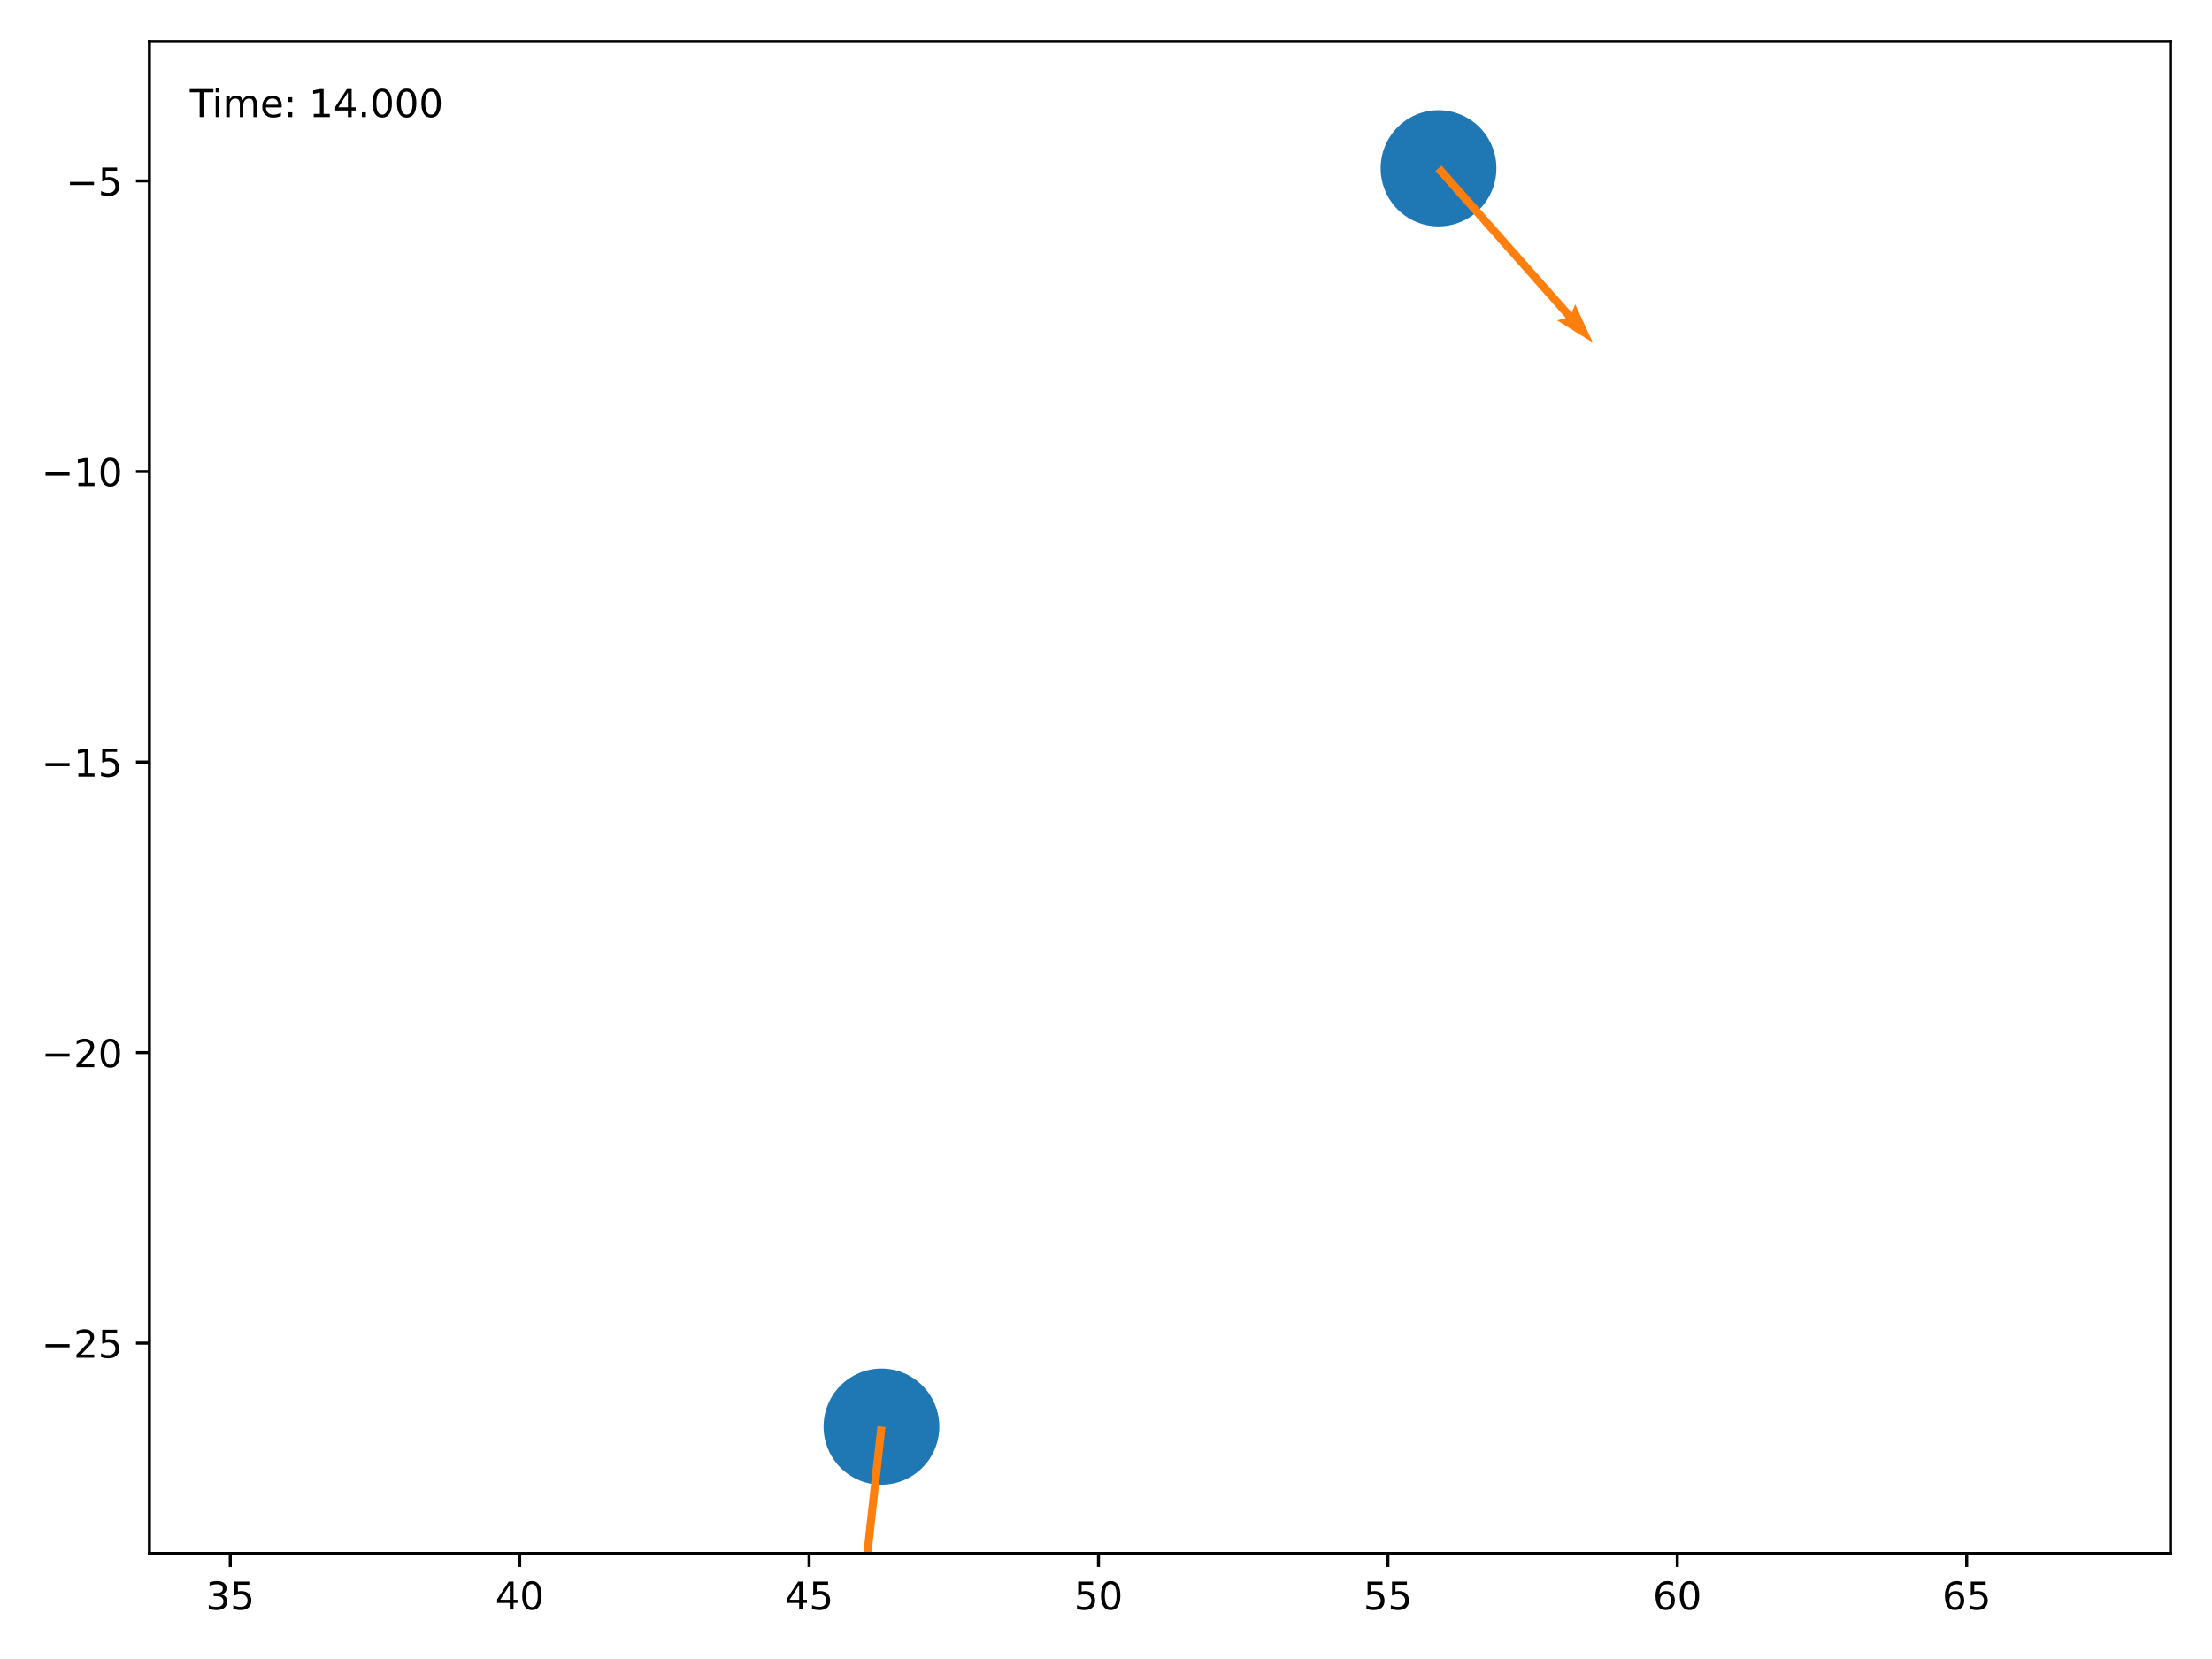
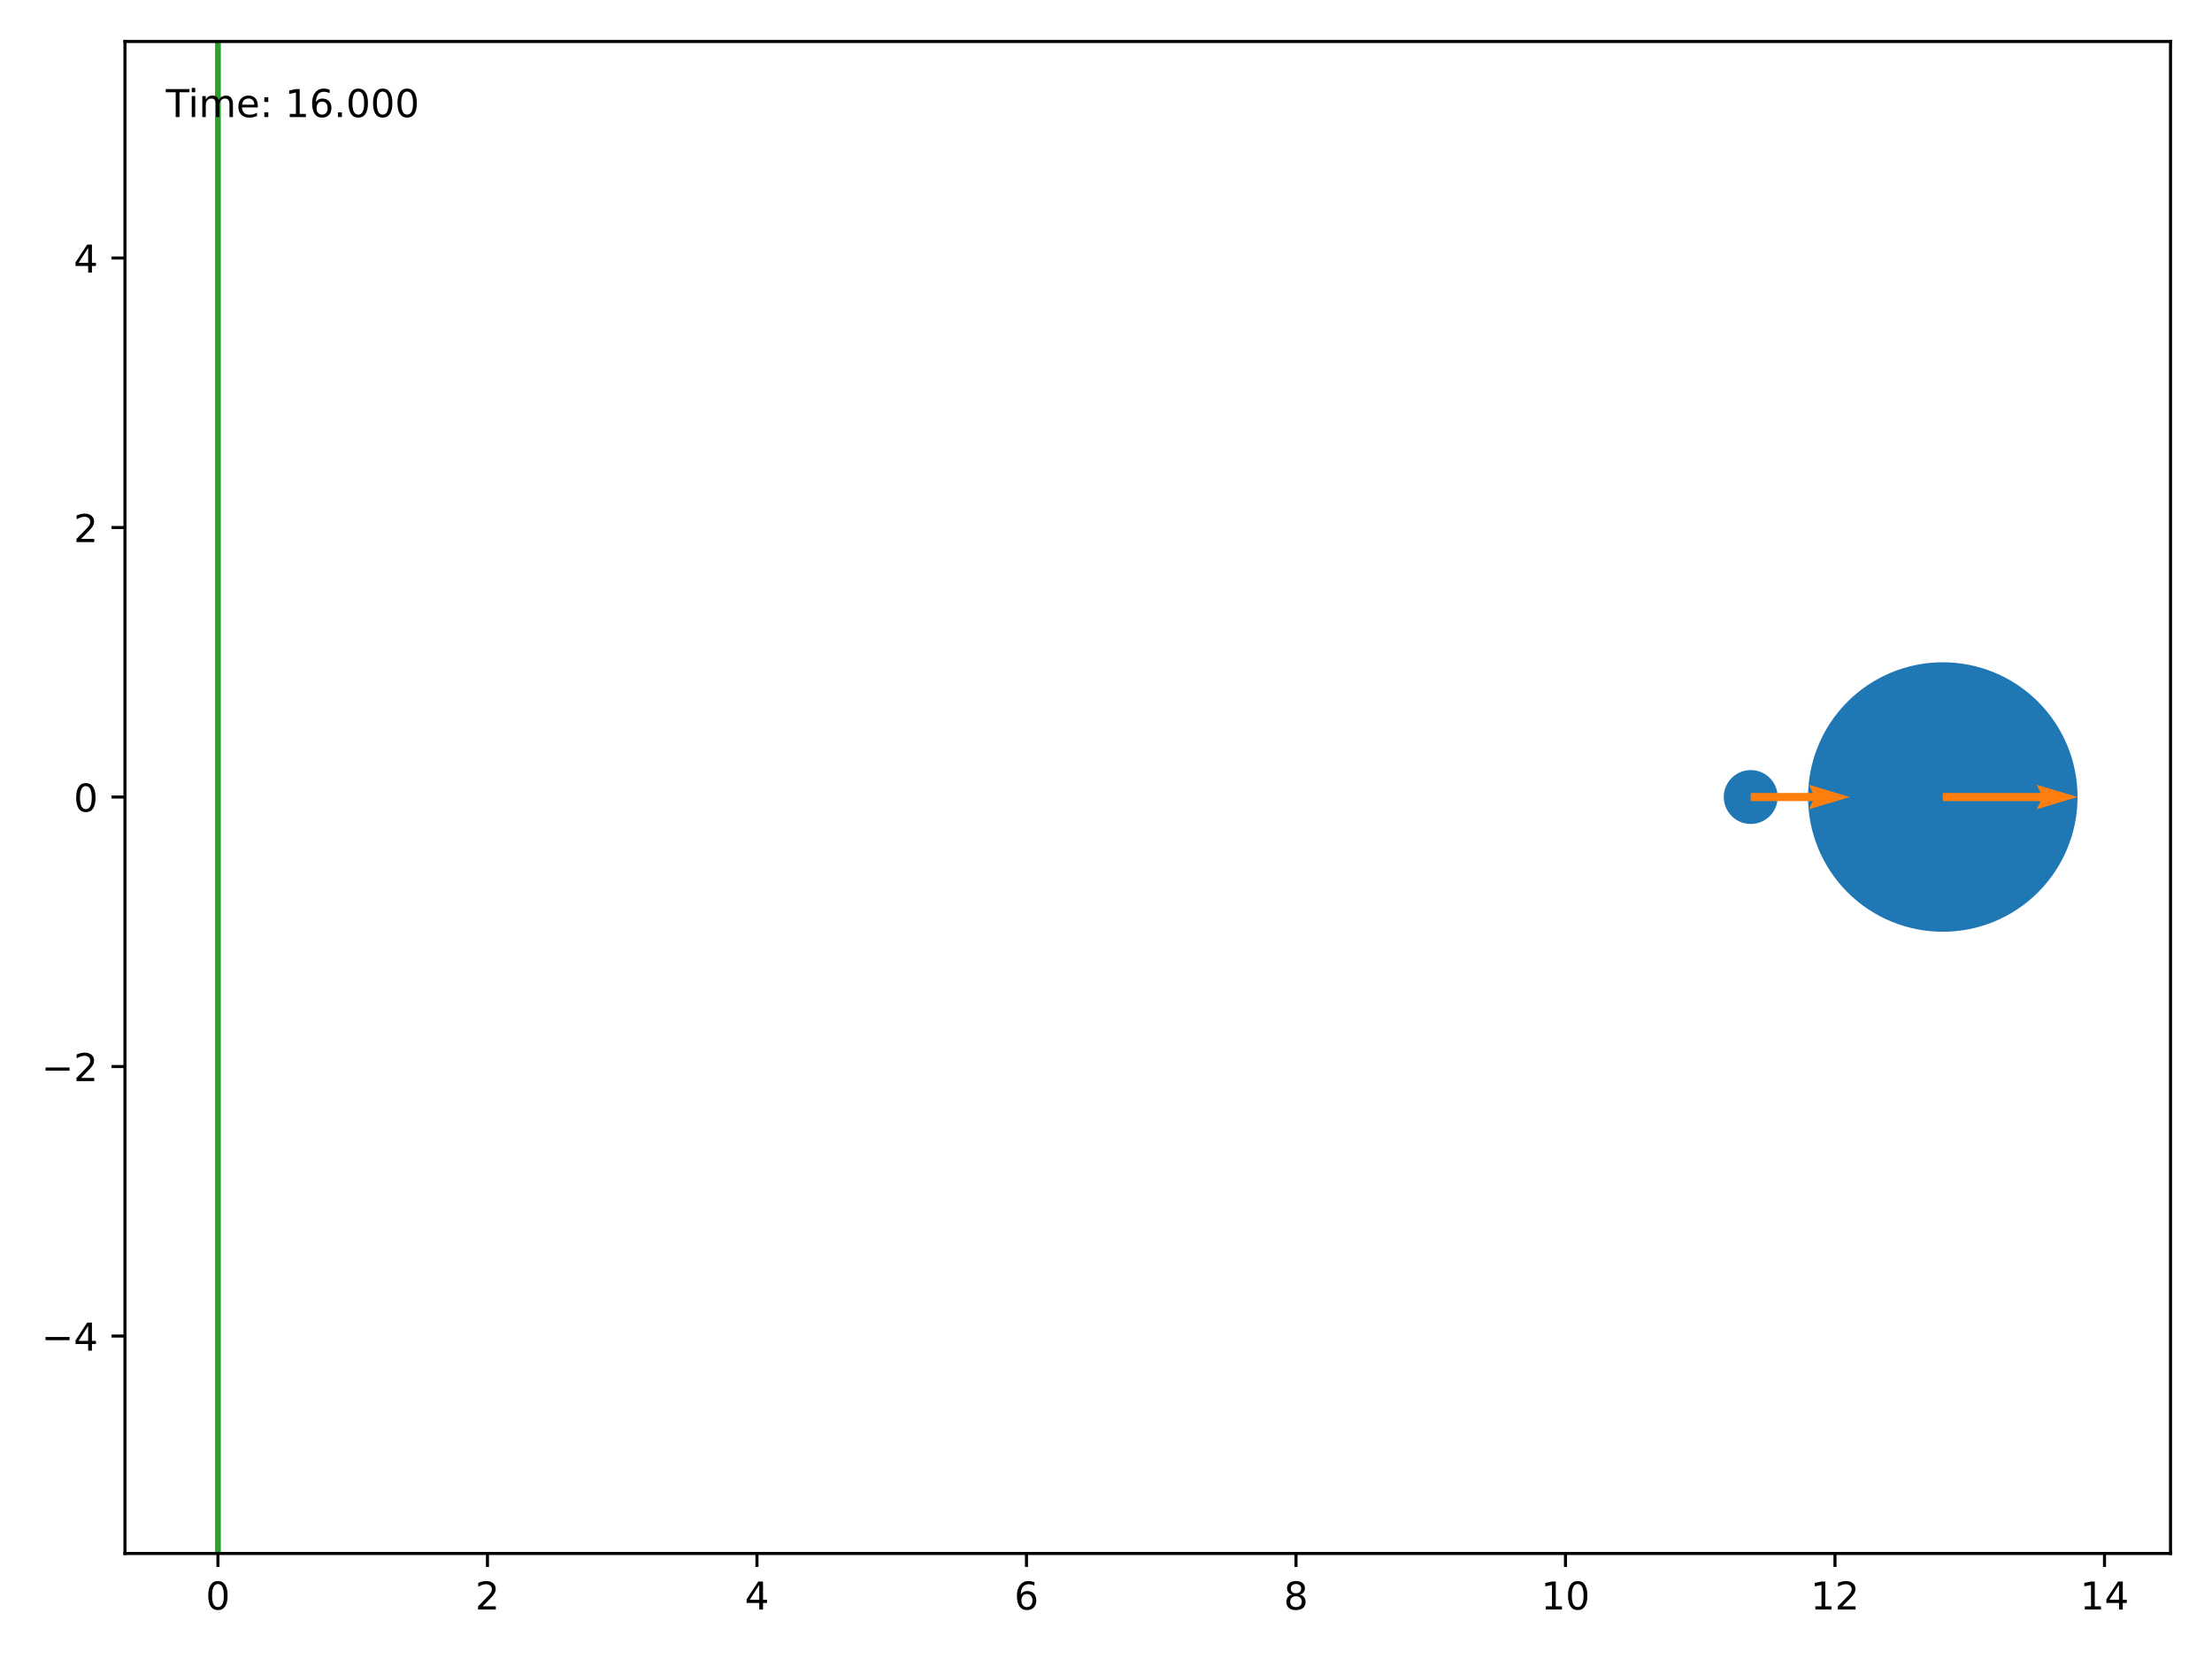
<svg xmlns="http://www.w3.org/2000/svg" xmlns:xlink="http://www.w3.org/1999/xlink" width="576pt" height="432pt" viewBox="0 0 576 432" version="1.1">
  <defs>
    <style type="text/css">*{stroke-linejoin: round; stroke-linecap: butt}</style>
  </defs>
  <g id="figure_1">
    <g id="patch_1">
      <path d="M 0 432  L 576 432  L 576 0  L 0 0  z " style="fill: #ffffff" />
    </g>
    <g id="axes_1">
      <g id="patch_2">
-         <path d="M 38.905 404.522  L 565.2 404.522  L 565.2 10.8  L 38.905 10.8  z " style="fill: #ffffff" />
+         <path d="M 32.542 404.522  L 565.2 404.522  L 565.2 10.8  L 32.542 10.8  z " style="fill: #ffffff" />
+       </g>
+       <g id="line2d_1">
+         <path d="M 56.754 404.522  L 56.754 10.8  " clip-path="url(#p7ae2434c84)" style="fill: none; stroke: #2ca02c; stroke-width: 1.5; stroke-linecap: square" />
      </g>
      <g id="CircleCollection_1">
-         <path d="M 229.528 386.621  C 233.525 386.621 237.358 385.026 240.185 382.189  C 243.011 379.351 244.599 375.502 244.599 371.49  C 244.599 367.477 243.011 363.628 240.185 360.79  C 237.358 357.953 233.525 356.359 229.528 356.359  C 225.53 356.359 221.697 357.953 218.87 360.79  C 216.044 363.628 214.456 367.477 214.456 371.49  C 214.456 375.502 216.044 379.351 218.87 382.189  C 221.697 385.026 225.53 386.621 229.528 386.621  z " clip-path="url(#pa3d3bcd274)" style="fill: #1f77b4" />
-         <path d="M 374.585 58.954  C 378.582 58.954 382.416 57.36 385.242 54.522  C 388.069 51.685 389.657 47.836 389.657 43.823  C 389.657 39.81 388.069 35.961 385.242 33.124  C 382.416 30.286 378.582 28.692 374.585 28.692  C 370.588 28.692 366.754 30.286 363.928 33.124  C 361.101 35.961 359.513 39.81 359.513 43.823  C 359.513 47.836 361.101 51.685 363.928 54.522  C 366.754 57.36 370.588 58.954 374.585 58.954  z " clip-path="url(#pa3d3bcd274)" style="fill: #1f77b4" />
+         <path d="M 455.889 214.561  C 457.75 214.561 459.536 213.821 460.852 212.505  C 462.168 211.189 462.907 209.404 462.907 207.543  C 462.907 205.682 462.168 203.896 460.852 202.58  C 459.536 201.264 457.75 200.525 455.889 200.525  C 454.028 200.525 452.243 201.264 450.927 202.58  C 449.611 203.896 448.871 205.682 448.871 207.543  C 448.871 209.404 449.611 211.189 450.927 212.505  C 452.243 213.821 454.028 214.561 455.889 214.561  z " clip-path="url(#p7ae2434c84)" style="fill: #1f77b4" />
+         <path d="M 505.899 242.632  C 515.205 242.632 524.131 238.935 530.711 232.355  C 537.291 225.775 540.989 216.849 540.989 207.543  C 540.989 198.237 537.291 189.311 530.711 182.731  C 524.131 176.151 515.205 172.453 505.899 172.453  C 496.593 172.453 487.667 176.151 481.087 182.731  C 474.507 189.311 470.81 198.237 470.81 207.543  C 470.81 216.849 474.507 225.775 481.087 232.355  C 487.667 238.935 496.593 242.632 505.899 242.632  z " clip-path="url(#p7ae2434c84)" style="fill: #1f77b4" />
      </g>
      <g id="PathCollection_1" />
      <g id="Quiver_1">
-         <path d="M 230.574 371.605  L 211.52 543.762  L 213.729 542.948  L 209.432 553.062  L 207.451 542.253  L 209.428 543.531  L 228.481 371.374  L 230.574 371.605  " clip-path="url(#pa3d3bcd274)" style="fill: #ff7f0e" />
-         <path d="M 375.373 43.125  L 409.284 81.426  L 410.163 79.242  L 414.776 89.216  L 405.434 83.428  L 407.708 82.821  L 373.797 44.521  L 375.373 43.125  " clip-path="url(#pa3d3bcd274)" style="fill: #ff7f0e" />
+         <path d="M 455.889 206.477  L 472.079 206.477  L 471.014 204.347  L 481.667 207.543  L 471.014 210.739  L 472.079 208.608  L 455.889 208.608  L 455.889 206.477  " clip-path="url(#p7ae2434c84)" style="fill: #ff7f0e" />
+         <path d="M 505.899 206.477  L 531.401 206.477  L 530.336 204.347  L 540.989 207.543  L 530.336 210.739  L 531.401 208.608  L 505.899 208.608  L 505.899 206.477  " clip-path="url(#p7ae2434c84)" style="fill: #ff7f0e" />
      </g>
      <g id="matplotlib.axis_1">
        <g id="xtick_1">
-           <g id="line2d_1">
+           <g id="line2d_2">
            <defs>
-               <path id="me0d0c37880" d="M 0 0  L 0 3.5  " style="stroke: #000000; stroke-width: 0.8" />
+               <path id="mfe58a6b043" d="M 0 0  L 0 3.5  " style="stroke: #000000; stroke-width: 0.8" />
            </defs>
            <g>
-               <use xlink:href="#me0d0c37880" x="59.967" y="404.522" style="stroke: #000000; stroke-width: 0.8" />
+               <use xlink:href="#mfe58a6b043" x="56.754" y="404.522" style="stroke: #000000; stroke-width: 0.8" />
            </g>
          </g>
          <g id="text_1">
-             <g transform="translate(53.60492 419.1203)scale(0.1 -0.1)">
-               <defs>
-                 <path id="DejaVuSans-33" d="M 2597 2516  Q 3050 2419 3304 2112  Q 3559 1806 3559 1356  Q 3559 666 3084 287  Q 2609 -91 1734 -91  Q 1441 -91 1130 -33  Q 819 25 488 141  L 488 750  Q 750 597 1062 519  Q 1375 441 1716 441  Q 2309 441 2620 675  Q 2931 909 2931 1356  Q 2931 1769 2642 2001  Q 2353 2234 1838 2234  L 1294 2234  L 1294 2753  L 1863 2753  Q 2328 2753 2575 2939  Q 2822 3125 2822 3475  Q 2822 3834 2567 4026  Q 2313 4219 1838 4219  Q 1578 4219 1281 4162  Q 984 4106 628 3988  L 628 4550  Q 988 4650 1302 4700  Q 1616 4750 1894 4750  Q 2613 4750 3031 4423  Q 3450 4097 3450 3541  Q 3450 3153 3228 2886  Q 3006 2619 2597 2516  z " transform="scale(0.015625)" />
-                 <path id="DejaVuSans-35" d="M 691 4666  L 3169 4666  L 3169 4134  L 1269 4134  L 1269 2991  Q 1406 3038 1543 3061  Q 1681 3084 1819 3084  Q 2600 3084 3056 2656  Q 3513 2228 3513 1497  Q 3513 744 3044 326  Q 2575 -91 1722 -91  Q 1428 -91 1123 -41  Q 819 9 494 109  L 494 744  Q 775 591 1075 516  Q 1375 441 1709 441  Q 2250 441 2565 725  Q 2881 1009 2881 1497  Q 2881 1984 2565 2268  Q 2250 2553 1709 2553  Q 1456 2553 1204 2497  Q 953 2441 691 2322  L 691 4666  z " transform="scale(0.015625)" />
-               </defs>
-               <use xlink:href="#DejaVuSans-33" />
-               <use xlink:href="#DejaVuSans-35" x="63.623" />
+             <g transform="translate(53.57266 419.1203)scale(0.1 -0.1)">
+               <defs>
+                 <path id="DejaVuSans-30" d="M 2034 4250  Q 1547 4250 1301 3770  Q 1056 3291 1056 2328  Q 1056 1369 1301 889  Q 1547 409 2034 409  Q 2525 409 2770 889  Q 3016 1369 3016 2328  Q 3016 3291 2770 3770  Q 2525 4250 2034 4250  z M 2034 4750  Q 2819 4750 3233 4129  Q 3647 3509 3647 2328  Q 3647 1150 3233 529  Q 2819 -91 2034 -91  Q 1250 -91 836 529  Q 422 1150 422 2328  Q 422 3509 836 4129  Q 1250 4750 2034 4750  z " transform="scale(0.015625)" />
+               </defs>
+               <use xlink:href="#DejaVuSans-30" />
            </g>
          </g>
        </g>
        <g id="xtick_2">
-           <g id="line2d_2">
-             <g>
-               <use xlink:href="#me0d0c37880" x="135.325" y="404.522" style="stroke: #000000; stroke-width: 0.8" />
+           <g id="line2d_3">
+             <g>
+               <use xlink:href="#mfe58a6b043" x="126.933" y="404.522" style="stroke: #000000; stroke-width: 0.8" />
            </g>
          </g>
          <g id="text_2">
-             <g transform="translate(128.963 419.1203)scale(0.1 -0.1)">
+             <g transform="translate(123.7516 419.1203)scale(0.1 -0.1)">
+               <defs>
+                 <path id="DejaVuSans-32" d="M 1228 531  L 3431 531  L 3431 0  L 469 0  L 469 531  Q 828 903 1448 1529  Q 2069 2156 2228 2338  Q 2531 2678 2651 2914  Q 2772 3150 2772 3378  Q 2772 3750 2511 3984  Q 2250 4219 1831 4219  Q 1534 4219 1204 4116  Q 875 4013 500 3803  L 500 4441  Q 881 4594 1212 4672  Q 1544 4750 1819 4750  Q 2544 4750 2975 4387  Q 3406 4025 3406 3419  Q 3406 3131 3298 2873  Q 3191 2616 2906 2266  Q 2828 2175 2409 1742  Q 1991 1309 1228 531  z " transform="scale(0.015625)" />
+               </defs>
+               <use xlink:href="#DejaVuSans-32" />
+             </g>
+           </g>
+         </g>
+         <g id="xtick_3">
+           <g id="line2d_4">
+             <g>
+               <use xlink:href="#mfe58a6b043" x="197.112" y="404.522" style="stroke: #000000; stroke-width: 0.8" />
+             </g>
+           </g>
+           <g id="text_3">
+             <g transform="translate(193.9306 419.1203)scale(0.1 -0.1)">
              <defs>
                <path id="DejaVuSans-34" d="M 2419 4116  L 825 1625  L 2419 1625  L 2419 4116  z M 2253 4666  L 3047 4666  L 3047 1625  L 3713 1625  L 3713 1100  L 3047 1100  L 3047 0  L 2419 0  L 2419 1100  L 313 1100  L 313 1709  L 2253 4666  z " transform="scale(0.015625)" />
-                 <path id="DejaVuSans-30" d="M 2034 4250  Q 1547 4250 1301 3770  Q 1056 3291 1056 2328  Q 1056 1369 1301 889  Q 1547 409 2034 409  Q 2525 409 2770 889  Q 3016 1369 3016 2328  Q 3016 3291 2770 3770  Q 2525 4250 2034 4250  z M 2034 4750  Q 2819 4750 3233 4129  Q 3647 3509 3647 2328  Q 3647 1150 3233 529  Q 2819 -91 2034 -91  Q 1250 -91 836 529  Q 422 1150 422 2328  Q 422 3509 836 4129  Q 1250 4750 2034 4750  z " transform="scale(0.015625)" />
              </defs>
              <use xlink:href="#DejaVuSans-34" />
+             </g>
+           </g>
+         </g>
+         <g id="xtick_4">
+           <g id="line2d_5">
+             <g>
+               <use xlink:href="#mfe58a6b043" x="267.291" y="404.522" style="stroke: #000000; stroke-width: 0.8" />
+             </g>
+           </g>
+           <g id="text_4">
+             <g transform="translate(264.1095 419.1203)scale(0.1 -0.1)">
+               <defs>
+                 <path id="DejaVuSans-36" d="M 2113 2584  Q 1688 2584 1439 2293  Q 1191 2003 1191 1497  Q 1191 994 1439 701  Q 1688 409 2113 409  Q 2538 409 2786 701  Q 3034 994 3034 1497  Q 3034 2003 2786 2293  Q 2538 2584 2113 2584  z M 3366 4563  L 3366 3988  Q 3128 4100 2886 4159  Q 2644 4219 2406 4219  Q 1781 4219 1451 3797  Q 1122 3375 1075 2522  Q 1259 2794 1537 2939  Q 1816 3084 2150 3084  Q 2853 3084 3261 2657  Q 3669 2231 3669 1497  Q 3669 778 3244 343  Q 2819 -91 2113 -91  Q 1303 -91 875 529  Q 447 1150 447 2328  Q 447 3434 972 4092  Q 1497 4750 2381 4750  Q 2619 4750 2861 4703  Q 3103 4656 3366 4563  z " transform="scale(0.015625)" />
+               </defs>
+               <use xlink:href="#DejaVuSans-36" />
+             </g>
+           </g>
+         </g>
+         <g id="xtick_5">
+           <g id="line2d_6">
+             <g>
+               <use xlink:href="#mfe58a6b043" x="337.47" y="404.522" style="stroke: #000000; stroke-width: 0.8" />
+             </g>
+           </g>
+           <g id="text_5">
+             <g transform="translate(334.2885 419.1203)scale(0.1 -0.1)">
+               <defs>
+                 <path id="DejaVuSans-38" d="M 2034 2216  Q 1584 2216 1326 1975  Q 1069 1734 1069 1313  Q 1069 891 1326 650  Q 1584 409 2034 409  Q 2484 409 2743 651  Q 3003 894 3003 1313  Q 3003 1734 2745 1975  Q 2488 2216 2034 2216  z M 1403 2484  Q 997 2584 770 2862  Q 544 3141 544 3541  Q 544 4100 942 4425  Q 1341 4750 2034 4750  Q 2731 4750 3128 4425  Q 3525 4100 3525 3541  Q 3525 3141 3298 2862  Q 3072 2584 2669 2484  Q 3125 2378 3379 2068  Q 3634 1759 3634 1313  Q 3634 634 3220 271  Q 2806 -91 2034 -91  Q 1263 -91 848 271  Q 434 634 434 1313  Q 434 1759 690 2068  Q 947 2378 1403 2484  z M 1172 3481  Q 1172 3119 1398 2916  Q 1625 2713 2034 2713  Q 2441 2713 2670 2916  Q 2900 3119 2900 3481  Q 2900 3844 2670 4047  Q 2441 4250 2034 4250  Q 1625 4250 1398 4047  Q 1172 3844 1172 3481  z " transform="scale(0.015625)" />
+               </defs>
+               <use xlink:href="#DejaVuSans-38" />
+             </g>
+           </g>
+         </g>
+         <g id="xtick_6">
+           <g id="line2d_7">
+             <g>
+               <use xlink:href="#mfe58a6b043" x="407.649" y="404.522" style="stroke: #000000; stroke-width: 0.8" />
+             </g>
+           </g>
+           <g id="text_6">
+             <g transform="translate(401.2862 419.1203)scale(0.1 -0.1)">
+               <defs>
+                 <path id="DejaVuSans-31" d="M 794 531  L 1825 531  L 1825 4091  L 703 3866  L 703 4441  L 1819 4666  L 2450 4666  L 2450 531  L 3481 531  L 3481 0  L 794 0  L 794 531  z " transform="scale(0.015625)" />
+               </defs>
+               <use xlink:href="#DejaVuSans-31" />
              <use xlink:href="#DejaVuSans-30" x="63.623" />
            </g>
          </g>
        </g>
-         <g id="xtick_3">
-           <g id="line2d_3">
-             <g>
-               <use xlink:href="#me0d0c37880" x="210.684" y="404.522" style="stroke: #000000; stroke-width: 0.8" />
-             </g>
-           </g>
-           <g id="text_3">
-             <g transform="translate(204.321 419.1203)scale(0.1 -0.1)">
-               <use xlink:href="#DejaVuSans-34" />
-               <use xlink:href="#DejaVuSans-35" x="63.623" />
-             </g>
-           </g>
-         </g>
-         <g id="xtick_4">
-           <g id="line2d_4">
-             <g>
-               <use xlink:href="#me0d0c37880" x="286.042" y="404.522" style="stroke: #000000; stroke-width: 0.8" />
-             </g>
-           </g>
-           <g id="text_4">
-             <g transform="translate(279.6791 419.1203)scale(0.1 -0.1)">
-               <use xlink:href="#DejaVuSans-35" />
-               <use xlink:href="#DejaVuSans-30" x="63.623" />
-             </g>
-           </g>
-         </g>
-         <g id="xtick_5">
-           <g id="line2d_5">
-             <g>
-               <use xlink:href="#me0d0c37880" x="361.4" y="404.522" style="stroke: #000000; stroke-width: 0.8" />
-             </g>
-           </g>
-           <g id="text_5">
-             <g transform="translate(355.0371 419.1203)scale(0.1 -0.1)">
-               <use xlink:href="#DejaVuSans-35" />
-               <use xlink:href="#DejaVuSans-35" x="63.623" />
-             </g>
-           </g>
-         </g>
-         <g id="xtick_6">
-           <g id="line2d_6">
-             <g>
-               <use xlink:href="#me0d0c37880" x="436.758" y="404.522" style="stroke: #000000; stroke-width: 0.8" />
-             </g>
-           </g>
-           <g id="text_6">
-             <g transform="translate(430.3952 419.1203)scale(0.1 -0.1)">
-               <defs>
-                 <path id="DejaVuSans-36" d="M 2113 2584  Q 1688 2584 1439 2293  Q 1191 2003 1191 1497  Q 1191 994 1439 701  Q 1688 409 2113 409  Q 2538 409 2786 701  Q 3034 994 3034 1497  Q 3034 2003 2786 2293  Q 2538 2584 2113 2584  z M 3366 4563  L 3366 3988  Q 3128 4100 2886 4159  Q 2644 4219 2406 4219  Q 1781 4219 1451 3797  Q 1122 3375 1075 2522  Q 1259 2794 1537 2939  Q 1816 3084 2150 3084  Q 2853 3084 3261 2657  Q 3669 2231 3669 1497  Q 3669 778 3244 343  Q 2819 -91 2113 -91  Q 1303 -91 875 529  Q 447 1150 447 2328  Q 447 3434 972 4092  Q 1497 4750 2381 4750  Q 2619 4750 2861 4703  Q 3103 4656 3366 4563  z " transform="scale(0.015625)" />
-               </defs>
-               <use xlink:href="#DejaVuSans-36" />
-               <use xlink:href="#DejaVuSans-30" x="63.623" />
-             </g>
-           </g>
-         </g>
        <g id="xtick_7">
-           <g id="line2d_7">
-             <g>
-               <use xlink:href="#me0d0c37880" x="512.116" y="404.522" style="stroke: #000000; stroke-width: 0.8" />
+           <g id="line2d_8">
+             <g>
+               <use xlink:href="#mfe58a6b043" x="477.828" y="404.522" style="stroke: #000000; stroke-width: 0.8" />
            </g>
          </g>
          <g id="text_7">
-             <g transform="translate(505.7532 419.1203)scale(0.1 -0.1)">
-               <use xlink:href="#DejaVuSans-36" />
-               <use xlink:href="#DejaVuSans-35" x="63.623" />
+             <g transform="translate(471.4652 419.1203)scale(0.1 -0.1)">
+               <use xlink:href="#DejaVuSans-31" />
+               <use xlink:href="#DejaVuSans-32" x="63.623" />
+             </g>
+           </g>
+         </g>
+         <g id="xtick_8">
+           <g id="line2d_9">
+             <g>
+               <use xlink:href="#mfe58a6b043" x="548.007" y="404.522" style="stroke: #000000; stroke-width: 0.8" />
+             </g>
+           </g>
+           <g id="text_8">
+             <g transform="translate(541.6441 419.1203)scale(0.1 -0.1)">
+               <use xlink:href="#DejaVuSans-31" />
+               <use xlink:href="#DejaVuSans-34" x="63.623" />
            </g>
          </g>
        </g>
      </g>
      <g id="matplotlib.axis_2">
        <g id="ytick_1">
-           <g id="line2d_8">
+           <g id="line2d_10">
            <defs>
-               <path id="m42b2ec0929" d="M 0 0  L -3.5 0  " style="stroke: #000000; stroke-width: 0.8" />
+               <path id="m7616930763" d="M 0 0  L -3.5 0  " style="stroke: #000000; stroke-width: 0.8" />
            </defs>
            <g>
-               <use xlink:href="#m42b2ec0929" x="38.905" y="349.749" style="stroke: #000000; stroke-width: 0.8" />
-             </g>
-           </g>
-           <g id="text_8">
-             <g transform="translate(10.8 353.5481)scale(0.1 -0.1)">
+               <use xlink:href="#m7616930763" x="32.542" y="347.901" style="stroke: #000000; stroke-width: 0.8" />
+             </g>
+           </g>
+           <g id="text_9">
+             <g transform="translate(10.8 351.6999)scale(0.1 -0.1)">
              <defs>
                <path id="DejaVuSans-2212" d="M 678 2272  L 4684 2272  L 4684 1741  L 678 1741  L 678 2272  z " transform="scale(0.015625)" />
-                 <path id="DejaVuSans-32" d="M 1228 531  L 3431 531  L 3431 0  L 469 0  L 469 531  Q 828 903 1448 1529  Q 2069 2156 2228 2338  Q 2531 2678 2651 2914  Q 2772 3150 2772 3378  Q 2772 3750 2511 3984  Q 2250 4219 1831 4219  Q 1534 4219 1204 4116  Q 875 4013 500 3803  L 500 4441  Q 881 4594 1212 4672  Q 1544 4750 1819 4750  Q 2544 4750 2975 4387  Q 3406 4025 3406 3419  Q 3406 3131 3298 2873  Q 3191 2616 2906 2266  Q 2828 2175 2409 1742  Q 1991 1309 1228 531  z " transform="scale(0.015625)" />
-               </defs>
+               </defs>
+               <use xlink:href="#DejaVuSans-2212" />
+               <use xlink:href="#DejaVuSans-34" x="83.789" />
+             </g>
+           </g>
+         </g>
+         <g id="ytick_2">
+           <g id="line2d_11">
+             <g>
+               <use xlink:href="#m7616930763" x="32.542" y="277.722" style="stroke: #000000; stroke-width: 0.8" />
+             </g>
+           </g>
+           <g id="text_10">
+             <g transform="translate(10.8 281.521)scale(0.1 -0.1)">
              <use xlink:href="#DejaVuSans-2212" />
              <use xlink:href="#DejaVuSans-32" x="83.789" />
-               <use xlink:href="#DejaVuSans-35" x="147.412" />
-             </g>
-           </g>
-         </g>
-         <g id="ytick_2">
-           <g id="line2d_9">
-             <g>
-               <use xlink:href="#m42b2ec0929" x="38.905" y="274.094" style="stroke: #000000; stroke-width: 0.8" />
-             </g>
-           </g>
-           <g id="text_9">
-             <g transform="translate(10.8 277.8928)scale(0.1 -0.1)">
-               <use xlink:href="#DejaVuSans-2212" />
-               <use xlink:href="#DejaVuSans-32" x="83.789" />
-               <use xlink:href="#DejaVuSans-30" x="147.412" />
            </g>
          </g>
        </g>
        <g id="ytick_3">
-           <g id="line2d_10">
-             <g>
-               <use xlink:href="#m42b2ec0929" x="38.905" y="198.438" style="stroke: #000000; stroke-width: 0.8" />
-             </g>
-           </g>
-           <g id="text_10">
-             <g transform="translate(10.8 202.2375)scale(0.1 -0.1)">
-               <defs>
-                 <path id="DejaVuSans-31" d="M 794 531  L 1825 531  L 1825 4091  L 703 3866  L 703 4441  L 1819 4666  L 2450 4666  L 2450 531  L 3481 531  L 3481 0  L 794 0  L 794 531  z " transform="scale(0.015625)" />
-               </defs>
-               <use xlink:href="#DejaVuSans-2212" />
-               <use xlink:href="#DejaVuSans-31" x="83.789" />
-               <use xlink:href="#DejaVuSans-35" x="147.412" />
+           <g id="line2d_12">
+             <g>
+               <use xlink:href="#m7616930763" x="32.542" y="207.543" style="stroke: #000000; stroke-width: 0.8" />
+             </g>
+           </g>
+           <g id="text_11">
+             <g transform="translate(19.17969 211.342)scale(0.1 -0.1)">
+               <use xlink:href="#DejaVuSans-30" />
            </g>
          </g>
        </g>
        <g id="ytick_4">
-           <g id="line2d_11">
-             <g>
-               <use xlink:href="#m42b2ec0929" x="38.905" y="122.783" style="stroke: #000000; stroke-width: 0.8" />
-             </g>
-           </g>
-           <g id="text_11">
-             <g transform="translate(10.8 126.5822)scale(0.1 -0.1)">
-               <use xlink:href="#DejaVuSans-2212" />
-               <use xlink:href="#DejaVuSans-31" x="83.789" />
-               <use xlink:href="#DejaVuSans-30" x="147.412" />
+           <g id="line2d_13">
+             <g>
+               <use xlink:href="#m7616930763" x="32.542" y="137.364" style="stroke: #000000; stroke-width: 0.8" />
+             </g>
+           </g>
+           <g id="text_12">
+             <g transform="translate(19.17969 141.163)scale(0.1 -0.1)">
+               <use xlink:href="#DejaVuSans-32" />
            </g>
          </g>
        </g>
        <g id="ytick_5">
-           <g id="line2d_12">
-             <g>
-               <use xlink:href="#m42b2ec0929" x="38.905" y="47.128" style="stroke: #000000; stroke-width: 0.8" />
-             </g>
-           </g>
-           <g id="text_12">
-             <g transform="translate(17.1625 50.92691)scale(0.1 -0.1)">
-               <use xlink:href="#DejaVuSans-2212" />
-               <use xlink:href="#DejaVuSans-35" x="83.789" />
+           <g id="line2d_14">
+             <g>
+               <use xlink:href="#m7616930763" x="32.542" y="67.185" style="stroke: #000000; stroke-width: 0.8" />
+             </g>
+           </g>
+           <g id="text_13">
+             <g transform="translate(19.17969 70.98408)scale(0.1 -0.1)">
+               <use xlink:href="#DejaVuSans-34" />
            </g>
          </g>
        </g>
      </g>
      <g id="patch_3">
-         <path d="M 38.905 404.522  L 38.905 10.8  " style="fill: none; stroke: #000000; stroke-width: 0.8; stroke-linejoin: miter; stroke-linecap: square" />
+         <path d="M 32.542 404.522  L 32.542 10.8  " style="fill: none; stroke: #000000; stroke-width: 0.8; stroke-linejoin: miter; stroke-linecap: square" />
      </g>
      <g id="patch_4">
        <path d="M 565.2 404.522  L 565.2 10.8  " style="fill: none; stroke: #000000; stroke-width: 0.8; stroke-linejoin: miter; stroke-linecap: square" />
      </g>
      <g id="patch_5">
-         <path d="M 38.905 404.522  L 565.2 404.522  " style="fill: none; stroke: #000000; stroke-width: 0.8; stroke-linejoin: miter; stroke-linecap: square" />
+         <path d="M 32.542 404.522  L 565.2 404.522  " style="fill: none; stroke: #000000; stroke-width: 0.8; stroke-linejoin: miter; stroke-linecap: square" />
      </g>
      <g id="patch_6">
-         <path d="M 38.905 10.8  L 565.2 10.8  " style="fill: none; stroke: #000000; stroke-width: 0.8; stroke-linejoin: miter; stroke-linecap: square" />
-       </g>
-       <g id="text_13">
-         <g transform="translate(49.43059 30.48609)scale(0.1 -0.1)">
+         <path d="M 32.542 10.8  L 565.2 10.8  " style="fill: none; stroke: #000000; stroke-width: 0.8; stroke-linejoin: miter; stroke-linecap: square" />
+       </g>
+       <g id="text_14">
+         <g transform="translate(43.19534 30.48609)scale(0.1 -0.1)">
          <defs>
            <path id="DejaVuSans-54" d="M -19 4666  L 3928 4666  L 3928 4134  L 2272 4134  L 2272 0  L 1638 0  L 1638 4134  L -19 4134  L -19 4666  z " transform="scale(0.015625)" />
            <path id="DejaVuSans-69" d="M 603 3500  L 1178 3500  L 1178 0  L 603 0  L 603 3500  z M 603 4863  L 1178 4863  L 1178 4134  L 603 4134  L 603 4863  z " transform="scale(0.015625)" />
            <path id="DejaVuSans-6d" d="M 3328 2828  Q 3544 3216 3844 3400  Q 4144 3584 4550 3584  Q 5097 3584 5394 3201  Q 5691 2819 5691 2113  L 5691 0  L 5113 0  L 5113 2094  Q 5113 2597 4934 2840  Q 4756 3084 4391 3084  Q 3944 3084 3684 2787  Q 3425 2491 3425 1978  L 3425 0  L 2847 0  L 2847 2094  Q 2847 2600 2669 2842  Q 2491 3084 2119 3084  Q 1678 3084 1418 2786  Q 1159 2488 1159 1978  L 1159 0  L 581 0  L 581 3500  L 1159 3500  L 1159 2956  Q 1356 3278 1631 3431  Q 1906 3584 2284 3584  Q 2666 3584 2933 3390  Q 3200 3197 3328 2828  z " transform="scale(0.015625)" />
            <path id="DejaVuSans-65" d="M 3597 1894  L 3597 1613  L 953 1613  Q 991 1019 1311 708  Q 1631 397 2203 397  Q 2534 397 2845 478  Q 3156 559 3463 722  L 3463 178  Q 3153 47 2828 -22  Q 2503 -91 2169 -91  Q 1331 -91 842 396  Q 353 884 353 1716  Q 353 2575 817 3079  Q 1281 3584 2069 3584  Q 2775 3584 3186 3129  Q 3597 2675 3597 1894  z M 3022 2063  Q 3016 2534 2758 2815  Q 2500 3097 2075 3097  Q 1594 3097 1305 2825  Q 1016 2553 972 2059  L 3022 2063  z " transform="scale(0.015625)" />
            <path id="DejaVuSans-3a" d="M 750 794  L 1409 794  L 1409 0  L 750 0  L 750 794  z M 750 3309  L 1409 3309  L 1409 2516  L 750 2516  L 750 3309  z " transform="scale(0.015625)" />
            <path id="DejaVuSans-20" transform="scale(0.015625)" />
            <path id="DejaVuSans-2e" d="M 684 794  L 1344 794  L 1344 0  L 684 0  L 684 794  z " transform="scale(0.015625)" />
          </defs>
          <use xlink:href="#DejaVuSans-54" />
          <use xlink:href="#DejaVuSans-69" x="57.959" />
          <use xlink:href="#DejaVuSans-6d" x="85.742" />
          <use xlink:href="#DejaVuSans-65" x="183.154" />
          <use xlink:href="#DejaVuSans-3a" x="244.678" />
          <use xlink:href="#DejaVuSans-20" x="278.369" />
          <use xlink:href="#DejaVuSans-31" x="310.156" />
-           <use xlink:href="#DejaVuSans-34" x="373.779" />
+           <use xlink:href="#DejaVuSans-36" x="373.779" />
          <use xlink:href="#DejaVuSans-2e" x="437.402" />
          <use xlink:href="#DejaVuSans-30" x="469.189" />
          <use xlink:href="#DejaVuSans-30" x="532.812" />
          <use xlink:href="#DejaVuSans-30" x="596.436" />
        </g>
      </g>
    </g>
  </g>
  <defs>
-     <clipPath id="pa3d3bcd274">
-       <rect x="38.905" y="10.8" width="526.295" height="393.722" />
+     <clipPath id="p7ae2434c84">
+       <rect x="32.542" y="10.8" width="532.658" height="393.722" />
    </clipPath>
  </defs>
</svg>
